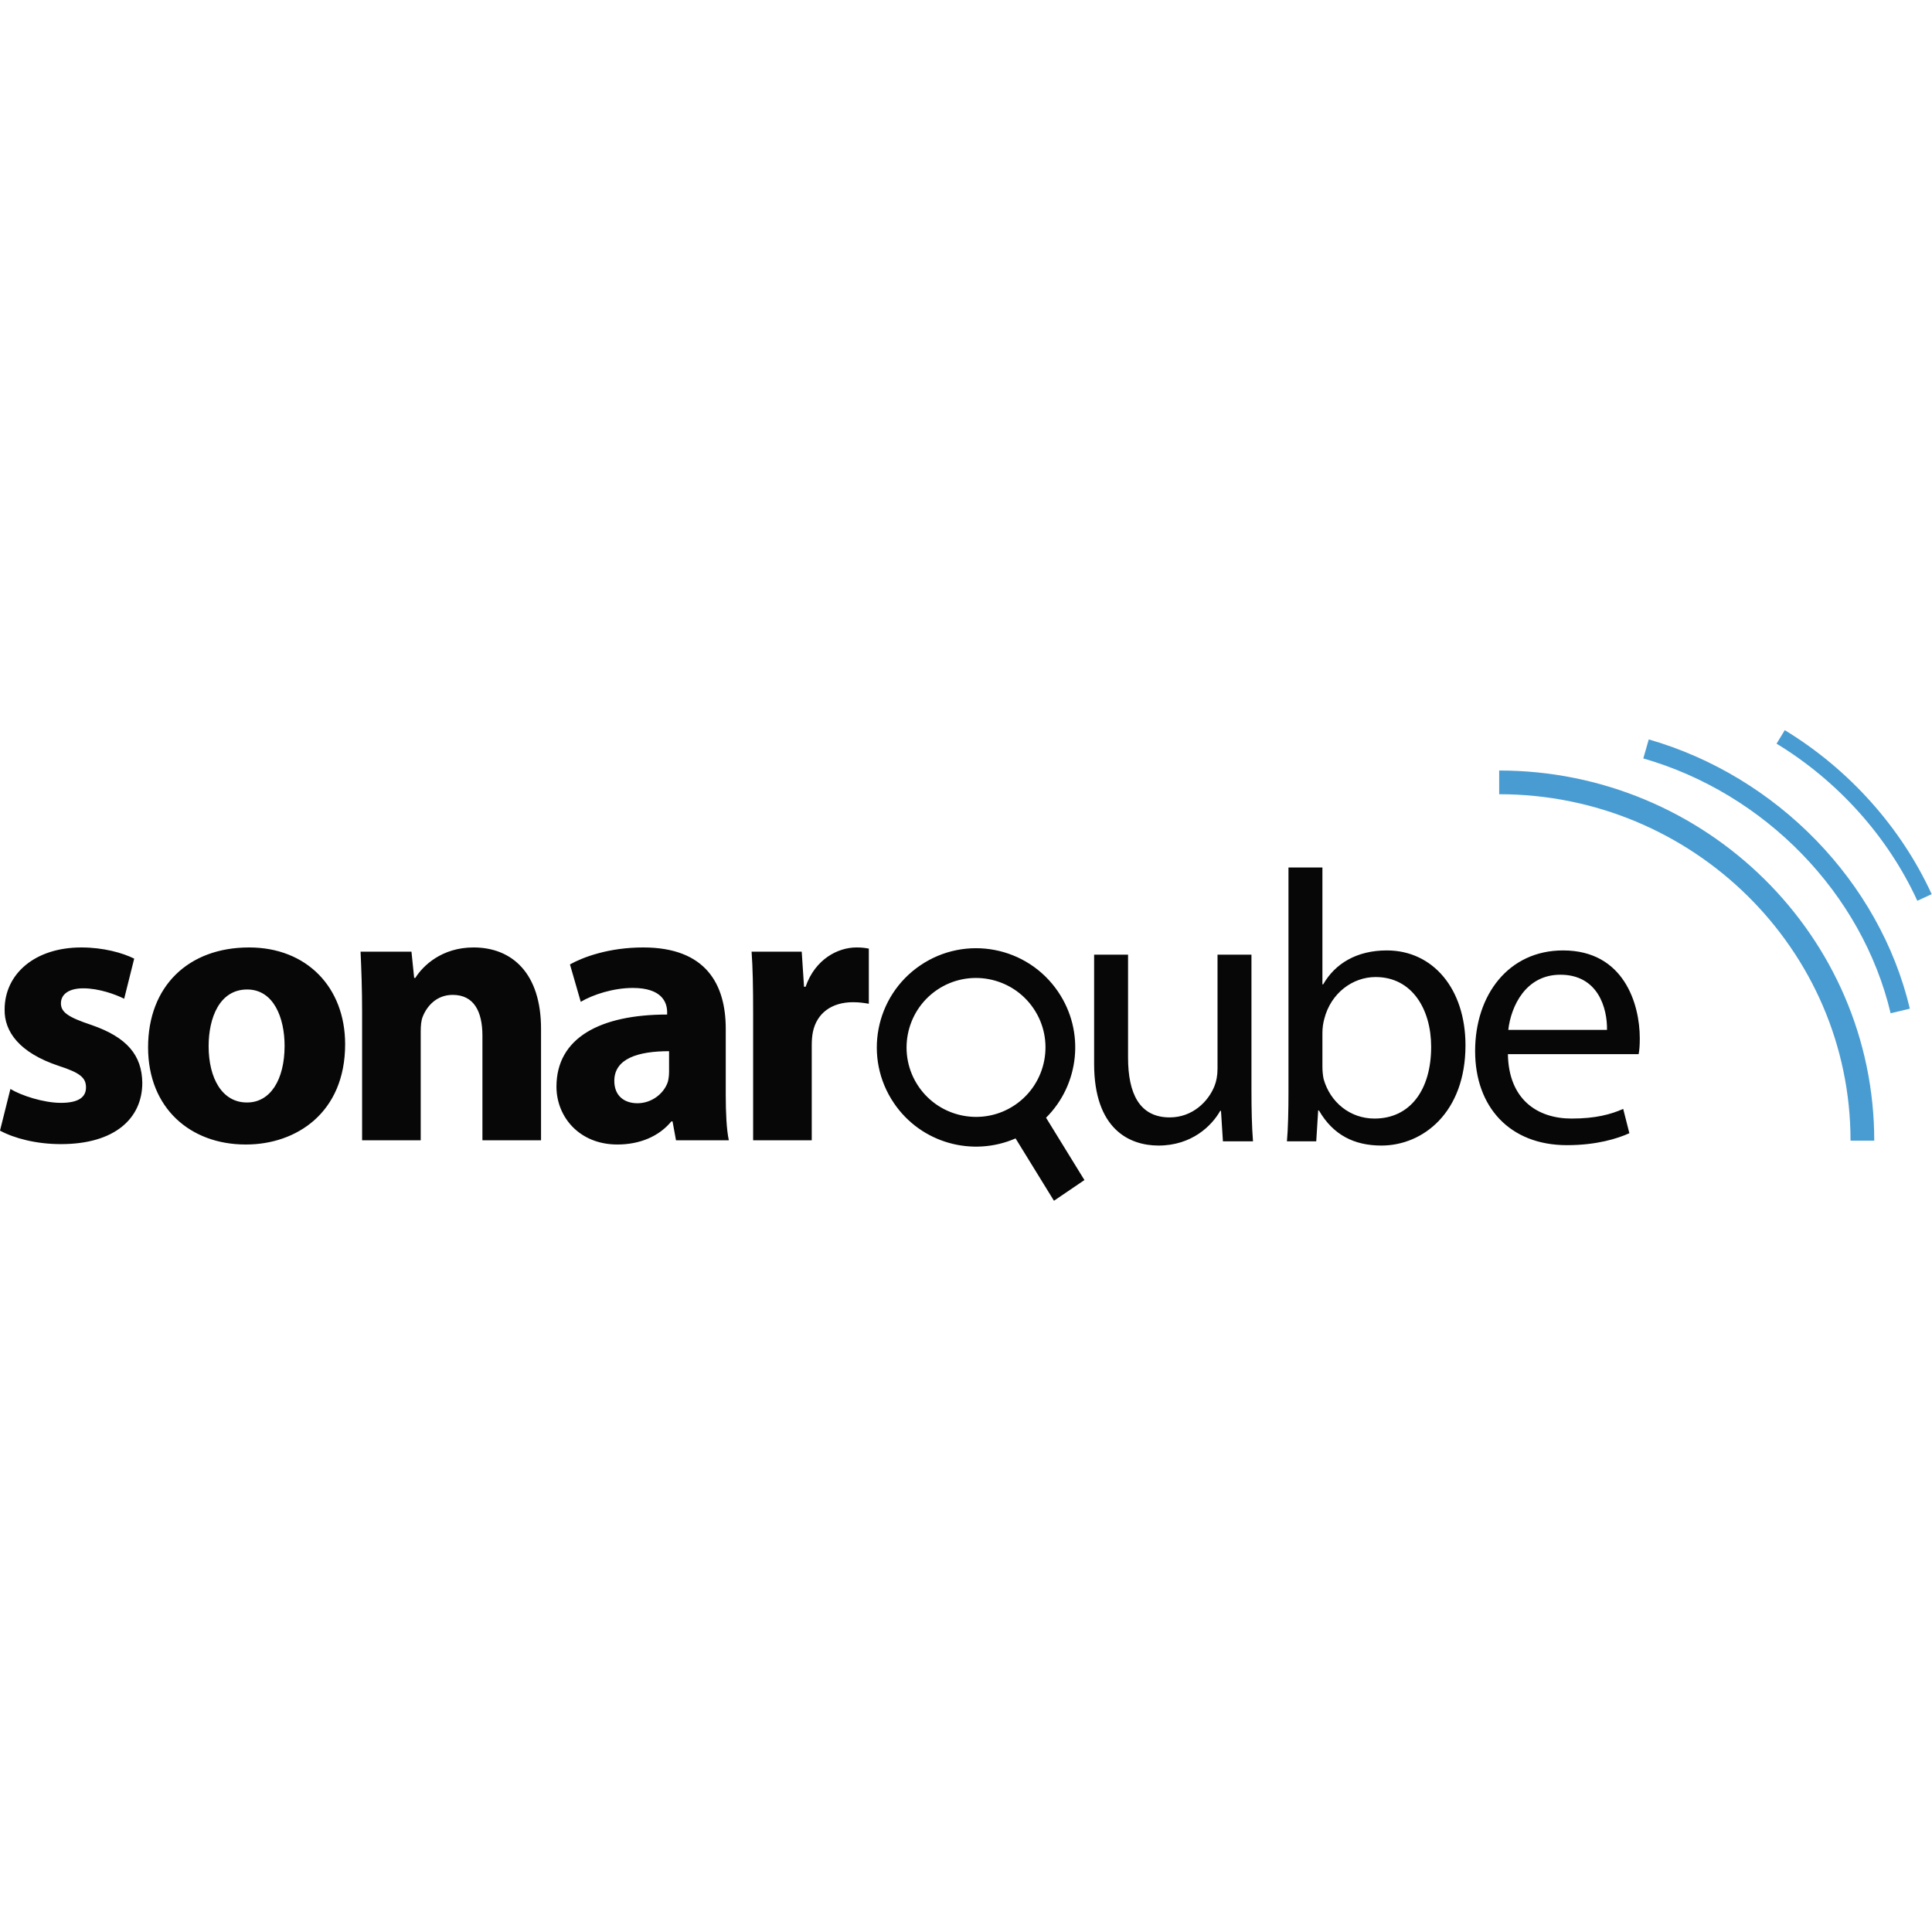
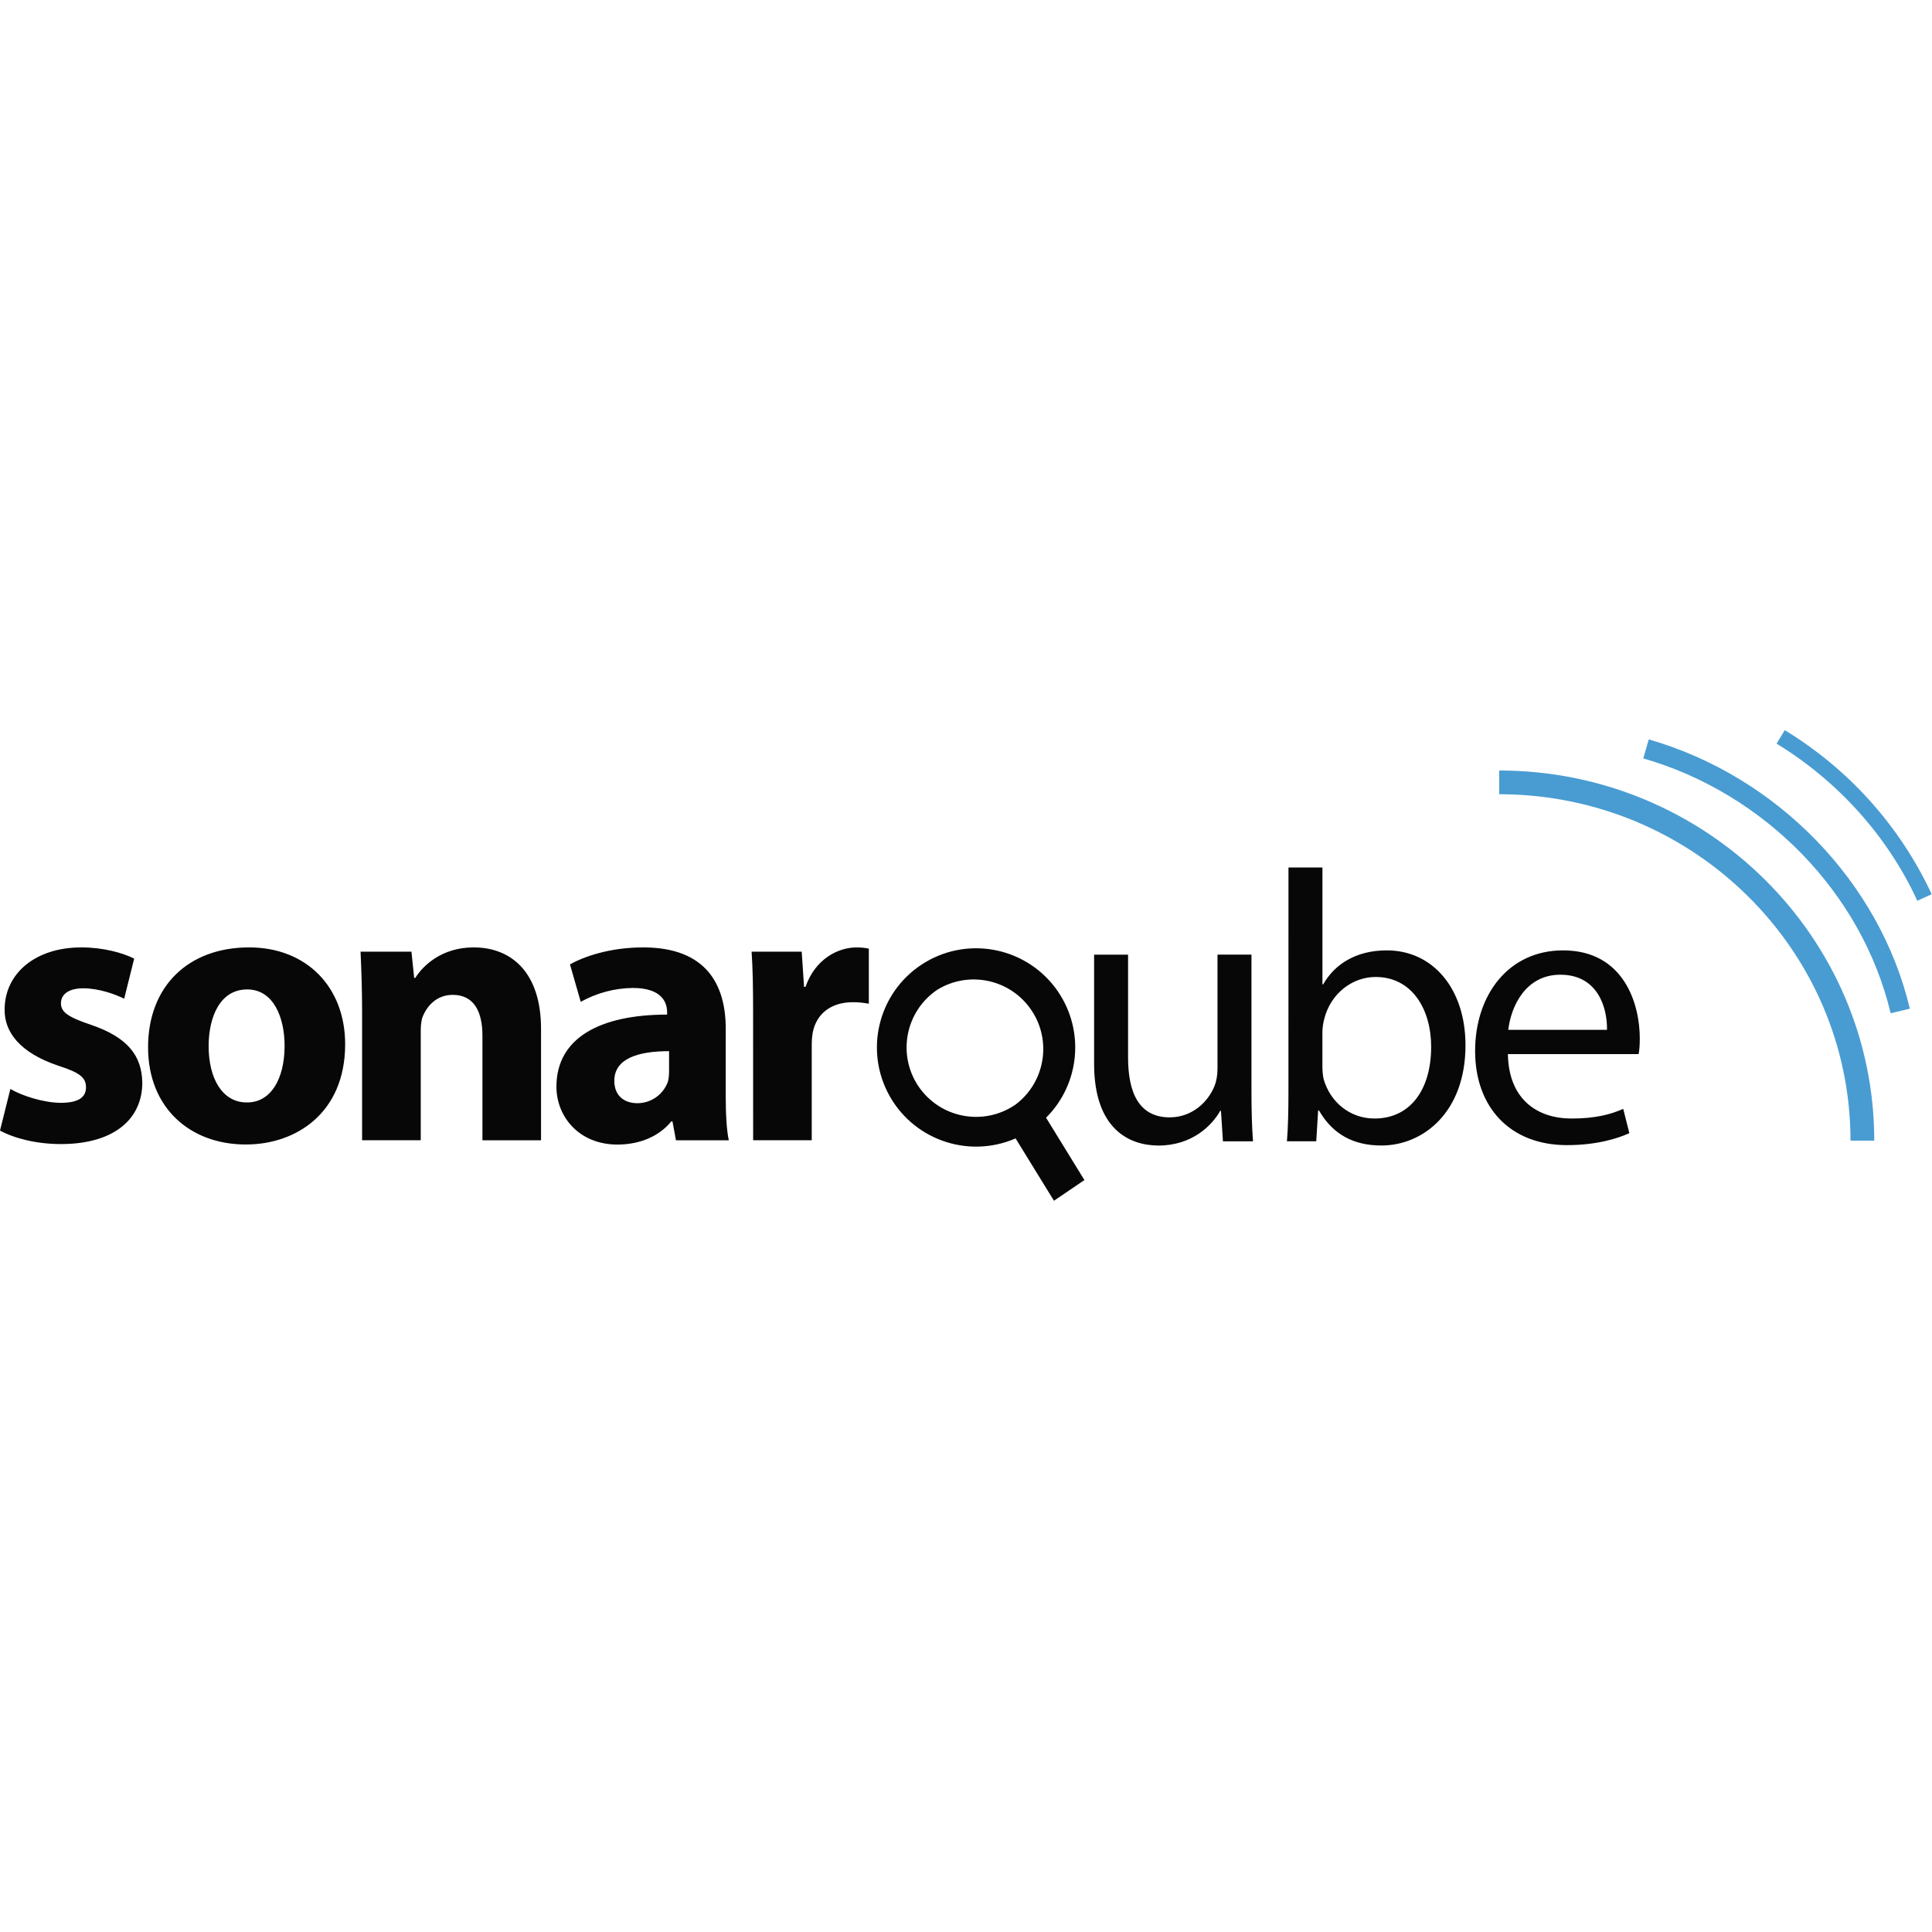
- <svg xmlns="http://www.w3.org/2000/svg" width="800px" height="800px" viewBox="0 -193.5 512 512" version="1.1" preserveAspectRatio="xMidYMid">
-   <g>
-     <path d="M269.001,99.313 C260.604,105.018 249.137,102.83 243.427,94.433 C237.717,86.036 239.91,74.564 248.307,68.845 C256.7,63.14 268.171,65.332 273.881,73.73 C279.596,82.122 277.407,93.598 269.001,99.313 M280.396,69.301 C272.242,57.285 255.882,54.176 243.878,62.339 C231.866,70.502 228.749,86.857 236.916,98.861 C244.138,109.498 257.777,113.143 269.138,108.191 L279.31,124.712 L287.384,119.228 L277.215,102.706 C286.004,93.964 287.631,79.925 280.396,69.301 M0,106.127 C3.781,108.171 9.606,109.704 16.147,109.704 C30.454,109.704 37.71,102.857 37.71,93.455 C37.608,86.199 33.725,81.396 24.22,78.126 C18.089,76.082 16.147,74.753 16.147,72.403 C16.147,69.95 18.293,68.417 22.074,68.417 C26.264,68.417 30.659,70.052 32.907,71.176 L35.564,60.548 C32.498,59.015 27.388,57.584 21.563,57.584 C9.198,57.584 1.226,64.636 1.226,74.038 C1.124,79.863 5.11,85.484 15.534,88.958 C21.257,90.798 22.79,92.127 22.79,94.681 C22.79,97.236 20.848,98.769 16.147,98.769 C11.548,98.769 5.621,96.828 2.759,95.09 L0,106.127 Z M65.201,109.806 C78.486,109.806 91.465,101.426 91.465,83.235 C91.465,68.111 81.246,57.584 66.018,57.584 C49.871,57.584 39.243,67.906 39.243,84.053 C39.243,100.2 50.485,109.806 65.099,109.806 L65.201,109.806 Z M65.405,98.667 C58.865,98.667 55.288,92.229 55.288,83.746 C55.288,76.286 58.149,68.724 65.507,68.724 C72.559,68.724 75.42,76.286 75.42,83.644 C75.42,92.637 71.639,98.667 65.507,98.667 L65.405,98.667 Z M95.962,108.682 L111.495,108.682 L111.495,79.863 C111.495,78.432 111.598,77.002 112.006,75.98 C113.131,73.118 115.686,70.154 119.978,70.154 C125.599,70.154 127.847,74.549 127.847,80.987 L127.847,108.682 L143.381,108.682 L143.381,79.148 C143.381,64.431 135.716,57.584 125.496,57.584 C117.116,57.584 112.109,62.388 110.065,65.658 L109.758,65.658 L109.043,58.709 L95.553,58.709 C95.757,63.205 95.962,68.417 95.962,74.651 L95.962,108.682 Z M192.332,79.148 C192.332,67.395 187.12,57.584 170.462,57.584 C161.367,57.584 154.52,60.139 151.045,62.081 L153.907,71.994 C157.177,70.052 162.593,68.315 167.703,68.315 C175.368,68.315 176.799,72.096 176.799,74.753 L176.799,75.366 C159.119,75.366 147.468,81.498 147.468,94.477 C147.468,102.448 153.498,109.806 163.615,109.806 C169.543,109.806 174.652,107.66 177.923,103.675 L178.229,103.675 L179.149,108.682 L193.15,108.682 C192.537,105.923 192.332,101.324 192.332,96.623 L192.332,79.148 Z M177.31,90.491 C177.31,91.411 177.207,92.331 177.003,93.148 C175.981,96.317 172.711,98.871 168.929,98.871 C165.455,98.871 162.798,96.93 162.798,92.944 C162.798,87.017 169.134,85.075 177.31,85.075 L177.31,90.491 Z M199.588,108.682 L215.122,108.682 L215.122,83.44 C215.122,82.111 215.224,80.987 215.429,79.965 C216.45,75.06 220.334,72.096 226.057,72.096 C227.794,72.096 229.021,72.301 230.247,72.505 L230.247,57.891 C229.123,57.687 228.407,57.584 226.977,57.584 C222.071,57.584 216.042,60.65 213.487,68.008 L213.078,68.008 L212.465,58.709 L199.179,58.709 C199.486,63.001 199.588,67.804 199.588,75.162 L199.588,108.682 Z M331.649,59.497 L322.655,59.497 L322.655,89.747 C322.655,91.484 322.349,93.119 321.838,94.345 C320.203,98.433 316.013,102.623 309.983,102.623 C301.91,102.623 298.946,96.185 298.946,86.783 L298.946,59.497 L289.953,59.497 L289.953,88.418 C289.953,105.689 299.253,110.083 307.019,110.083 C315.808,110.083 321.122,104.871 323.371,100.886 L323.575,100.886 L324.086,108.959 L332.057,108.959 C331.751,105.076 331.649,100.579 331.649,95.367 L331.649,59.497 Z M341.459,96.185 C341.459,100.579 341.357,105.587 341.051,108.959 L348.818,108.959 L349.329,100.784 L349.533,100.784 C353.314,107.324 358.935,110.083 366.089,110.083 C377.126,110.083 388.367,101.295 388.367,83.513 C388.367,68.592 379.783,58.372 367.519,58.372 C359.548,58.372 353.825,61.847 350.657,67.366 L350.453,67.366 L350.453,36.4 L341.459,36.4 L341.459,96.185 Z M350.453,80.242 C350.453,78.812 350.657,77.585 350.964,76.461 C352.701,69.716 358.424,65.424 364.556,65.424 C374.162,65.424 379.272,73.906 379.272,83.921 C379.272,95.265 373.753,102.93 364.249,102.93 C357.811,102.93 352.497,98.638 350.759,92.404 C350.555,91.382 350.453,90.257 350.453,89.133 L350.453,80.242 Z M434.253,85.863 C434.458,84.841 434.56,83.513 434.56,81.673 C434.56,72.578 430.37,58.372 414.223,58.372 C399.813,58.372 390.922,70.125 390.922,85.046 C390.922,99.864 400.12,109.981 415.245,109.981 C423.114,109.981 428.632,108.244 431.8,106.813 L430.165,100.375 C426.895,101.806 422.909,102.93 416.471,102.93 C407.478,102.93 399.813,97.922 399.609,85.863 L434.253,85.863 Z M399.711,79.425 C400.426,73.191 404.31,64.811 413.507,64.811 C423.523,64.811 425.975,73.702 425.873,79.425 L399.711,79.425 Z" fill="#070707">
- 
- </path>
-     <path d="M496.694,108.787 L490.409,108.787 C490.409,58.162 448.636,16.977 397.295,16.977 L397.295,10.692 C452.106,10.692 496.694,54.687 496.694,108.787 Z M501.037,75.02 C493.496,43.263 467.759,16.756 435.491,7.49 L436.939,2.453 C470.996,12.234 498.158,40.235 506.13,73.807 L501.037,75.02 Z M508.114,45.217 C500.339,28.261 487.079,13.473 470.808,3.581 L472.984,0 C489.974,10.33 503.792,25.758 511.916,43.467 L508.114,45.217 Z" fill="#499CD2" fill-rule="nonzero">
- 
- </path>
-   </g>
+ <svg xmlns="http://www.w3.org/2000/svg" width="800" height="800" preserveAspectRatio="xMidYMid" viewBox="0 -193.5 512 512">
+   <path fill="#070707" d="M269 99.31a18.43 18.43 0 0 1-25.57-4.88 18.44 18.44 0 0 1 4.88-25.58A18.43 18.43 0 0 1 269 99.32m11.4-30.02a26.28 26.28 0 1 0-11.26 38.89l10.17 16.52 8.07-5.48-10.16-16.52a26.3 26.3 0 0 0 3.18-33.4M0 106.12c3.78 2.04 9.6 3.57 16.15 3.57 14.3 0 21.56-6.84 21.56-16.24-.1-7.26-3.99-12.06-13.49-15.33-6.13-2.05-8.07-3.38-8.07-5.73 0-2.45 2.14-3.98 5.92-3.98 4.2 0 8.59 1.63 10.84 2.76l2.65-10.63c-3.06-1.53-8.17-2.97-14-2.97-12.36 0-20.33 7.06-20.33 16.46-.1 5.82 3.88 11.44 14.3 14.92 5.73 1.84 7.26 3.17 7.26 5.72 0 2.56-1.94 4.09-6.64 4.09-4.6 0-10.53-1.94-13.4-3.68zm65.2 3.68c13.29 0 26.27-8.38 26.27-26.57 0-15.13-10.22-25.66-25.45-25.66-16.15 0-26.78 10.33-26.78 26.47S50.48 109.8 65.1 109.8zm.2-11.14c-6.54 0-10.11-6.44-10.11-14.92 0-7.46 2.86-15.03 10.22-15.03 7.05 0 9.91 7.57 9.91 14.92 0 9-3.78 15.03-9.91 15.03zm30.56 10.01h15.54V79.86c0-1.43.1-2.86.5-3.88 1.13-2.86 3.69-5.83 7.98-5.83 5.62 0 7.87 4.4 7.87 10.84v27.7h15.53V79.14c0-14.72-7.66-21.57-17.88-21.57-8.38 0-13.4 4.8-15.44 8.08h-.3l-.72-6.95H95.55c.2 4.5.41 9.7.41 15.94zm96.37-29.53c0-11.75-5.21-21.57-21.87-21.57-9.1 0-15.94 2.56-19.41 4.5L153.9 72a29 29 0 0 1 13.8-3.68c7.66 0 9.09 3.79 9.09 6.44v.62c-17.68 0-29.33 6.13-29.33 19.1 0 7.98 6.03 15.34 16.15 15.34 5.92 0 11.03-2.15 14.3-6.14h.3l.93 5.01h14c-.61-2.76-.82-7.36-.82-12.06zm-15.02 11.34c0 .92-.1 1.84-.3 2.66a8.6 8.6 0 0 1-8.08 5.72c-3.48 0-6.13-1.94-6.13-5.93 0-5.92 6.33-7.86 14.51-7.86zm22.28 18.2h15.53V83.43c0-1.33.1-2.45.3-3.47 1.03-4.91 4.91-7.87 10.64-7.87 1.73 0 2.96.2 4.19.4V57.9a15 15 0 0 0-3.27-.32c-4.9 0-10.94 3.07-13.5 10.43h-.4l-.62-9.3h-13.28c.3 4.3.4 9.1.4 16.45zm132.06-49.2h-9v30.26c0 1.73-.3 3.37-.81 4.6-1.64 4.08-5.83 8.27-11.86 8.27-8.07 0-11.03-6.44-11.03-15.84V59.5h-9v28.92c0 17.27 9.3 21.66 17.07 21.66 8.79 0 14.1-5.2 16.35-9.2h.2l.52 8.08h7.97c-.3-3.88-.41-8.38-.41-13.6zm9.8 36.7c0 4.39-.1 9.4-.4 12.77h7.77l.5-8.18h.21c3.78 6.54 9.4 9.3 16.56 9.3 11.04 0 22.28-8.79 22.28-26.57 0-14.92-8.59-25.14-20.85-25.14-7.97 0-13.7 3.48-16.86 9h-.2V36.4h-9zm9-15.95a14 14 0 0 1 .51-3.78c1.74-6.74 7.46-11.04 13.6-11.04 9.6 0 14.71 8.49 14.71 18.5 0 11.35-5.52 19.01-15.02 19.01-6.44 0-11.75-4.3-13.5-10.53-.2-1.02-.3-2.14-.3-3.27zm83.8 5.62c.2-1.02.31-2.35.31-4.19 0-9.1-4.19-23.3-20.34-23.3-14.4 0-23.3 11.75-23.3 26.68 0 14.81 9.2 24.93 24.32 24.93 7.87 0 13.4-1.74 16.56-3.17l-1.63-6.44c-3.27 1.44-7.26 2.56-13.7 2.56-9 0-16.66-5-16.86-17.07zm-34.54-6.44c.72-6.23 4.6-14.6 13.8-14.6 10.01 0 12.47 8.88 12.36 14.6z" />
+   <path fill="#499cd2" d="M496.7 108.79h-6.3c0-50.63-41.76-91.81-93.1-91.81v-6.29c54.8 0 99.4 44 99.4 98.1m4.34-33.77c-7.54-31.76-33.28-58.26-65.55-67.53l1.45-5.04c34.06 9.78 61.22 37.79 69.19 71.36zm7.07-29.8c-7.77-16.96-21.03-31.75-37.3-41.64L472.98 0a100.6 100.6 0 0 1 38.94 43.47z" />
</svg>
